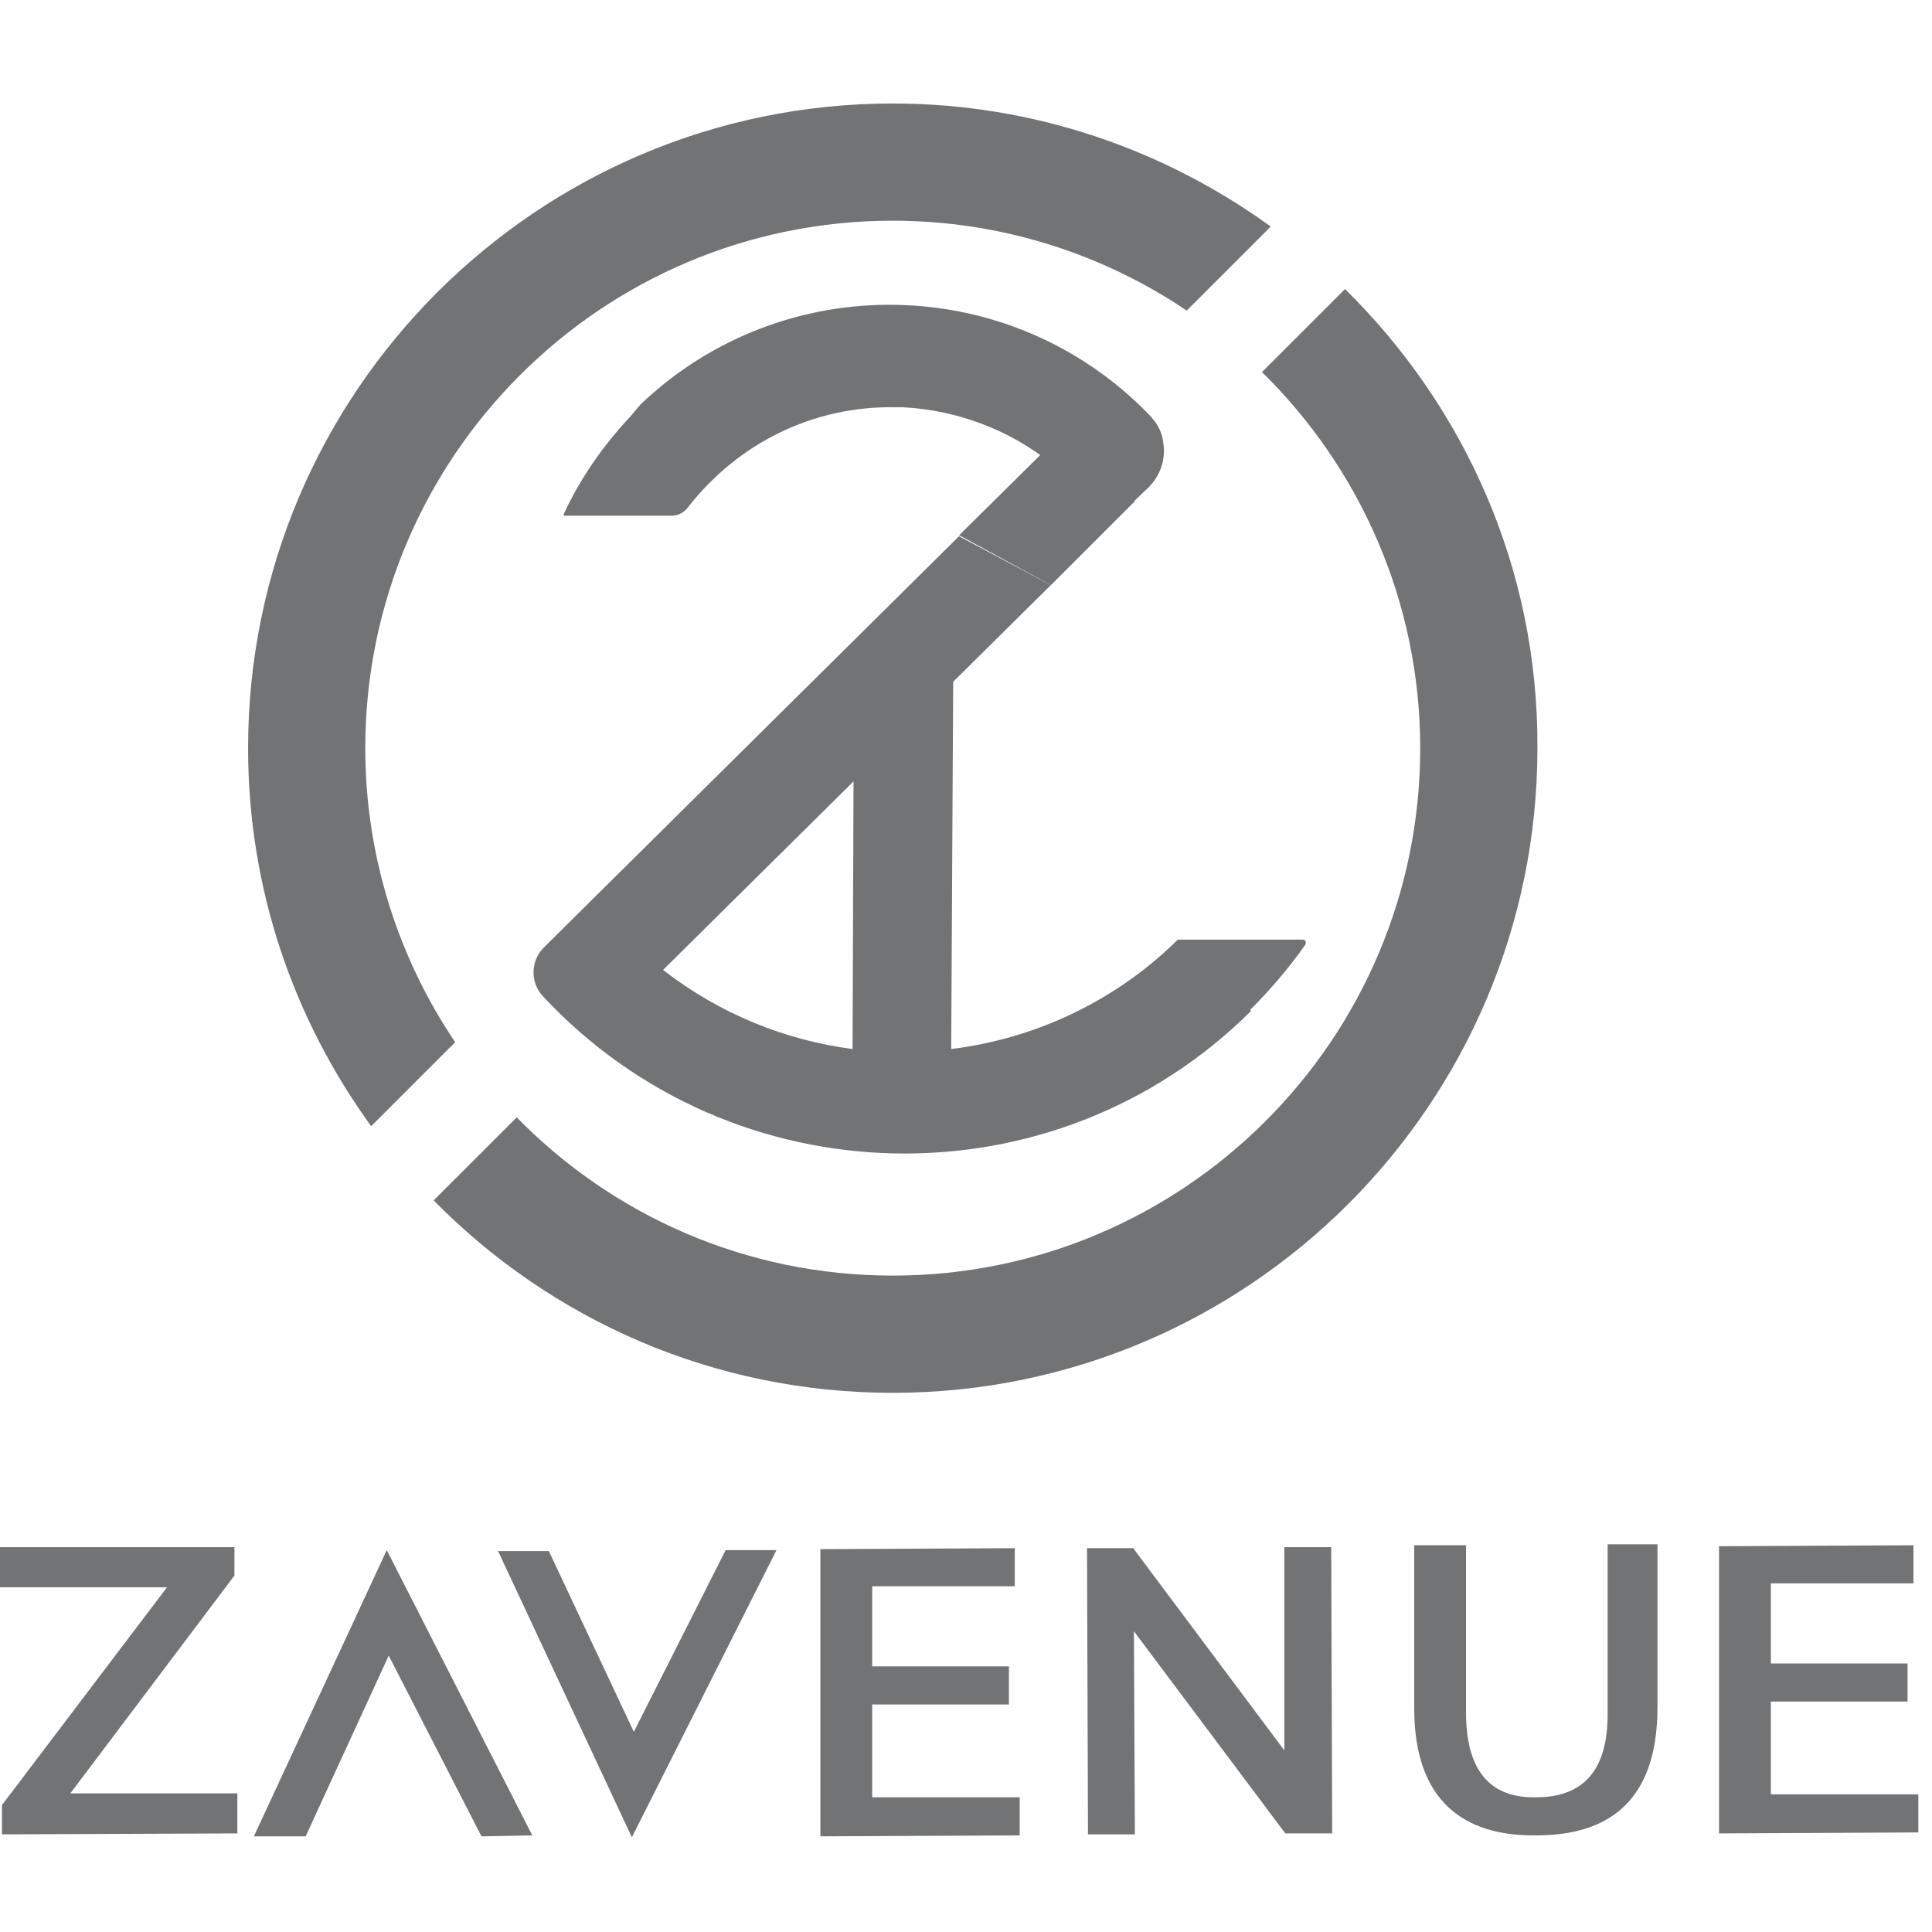
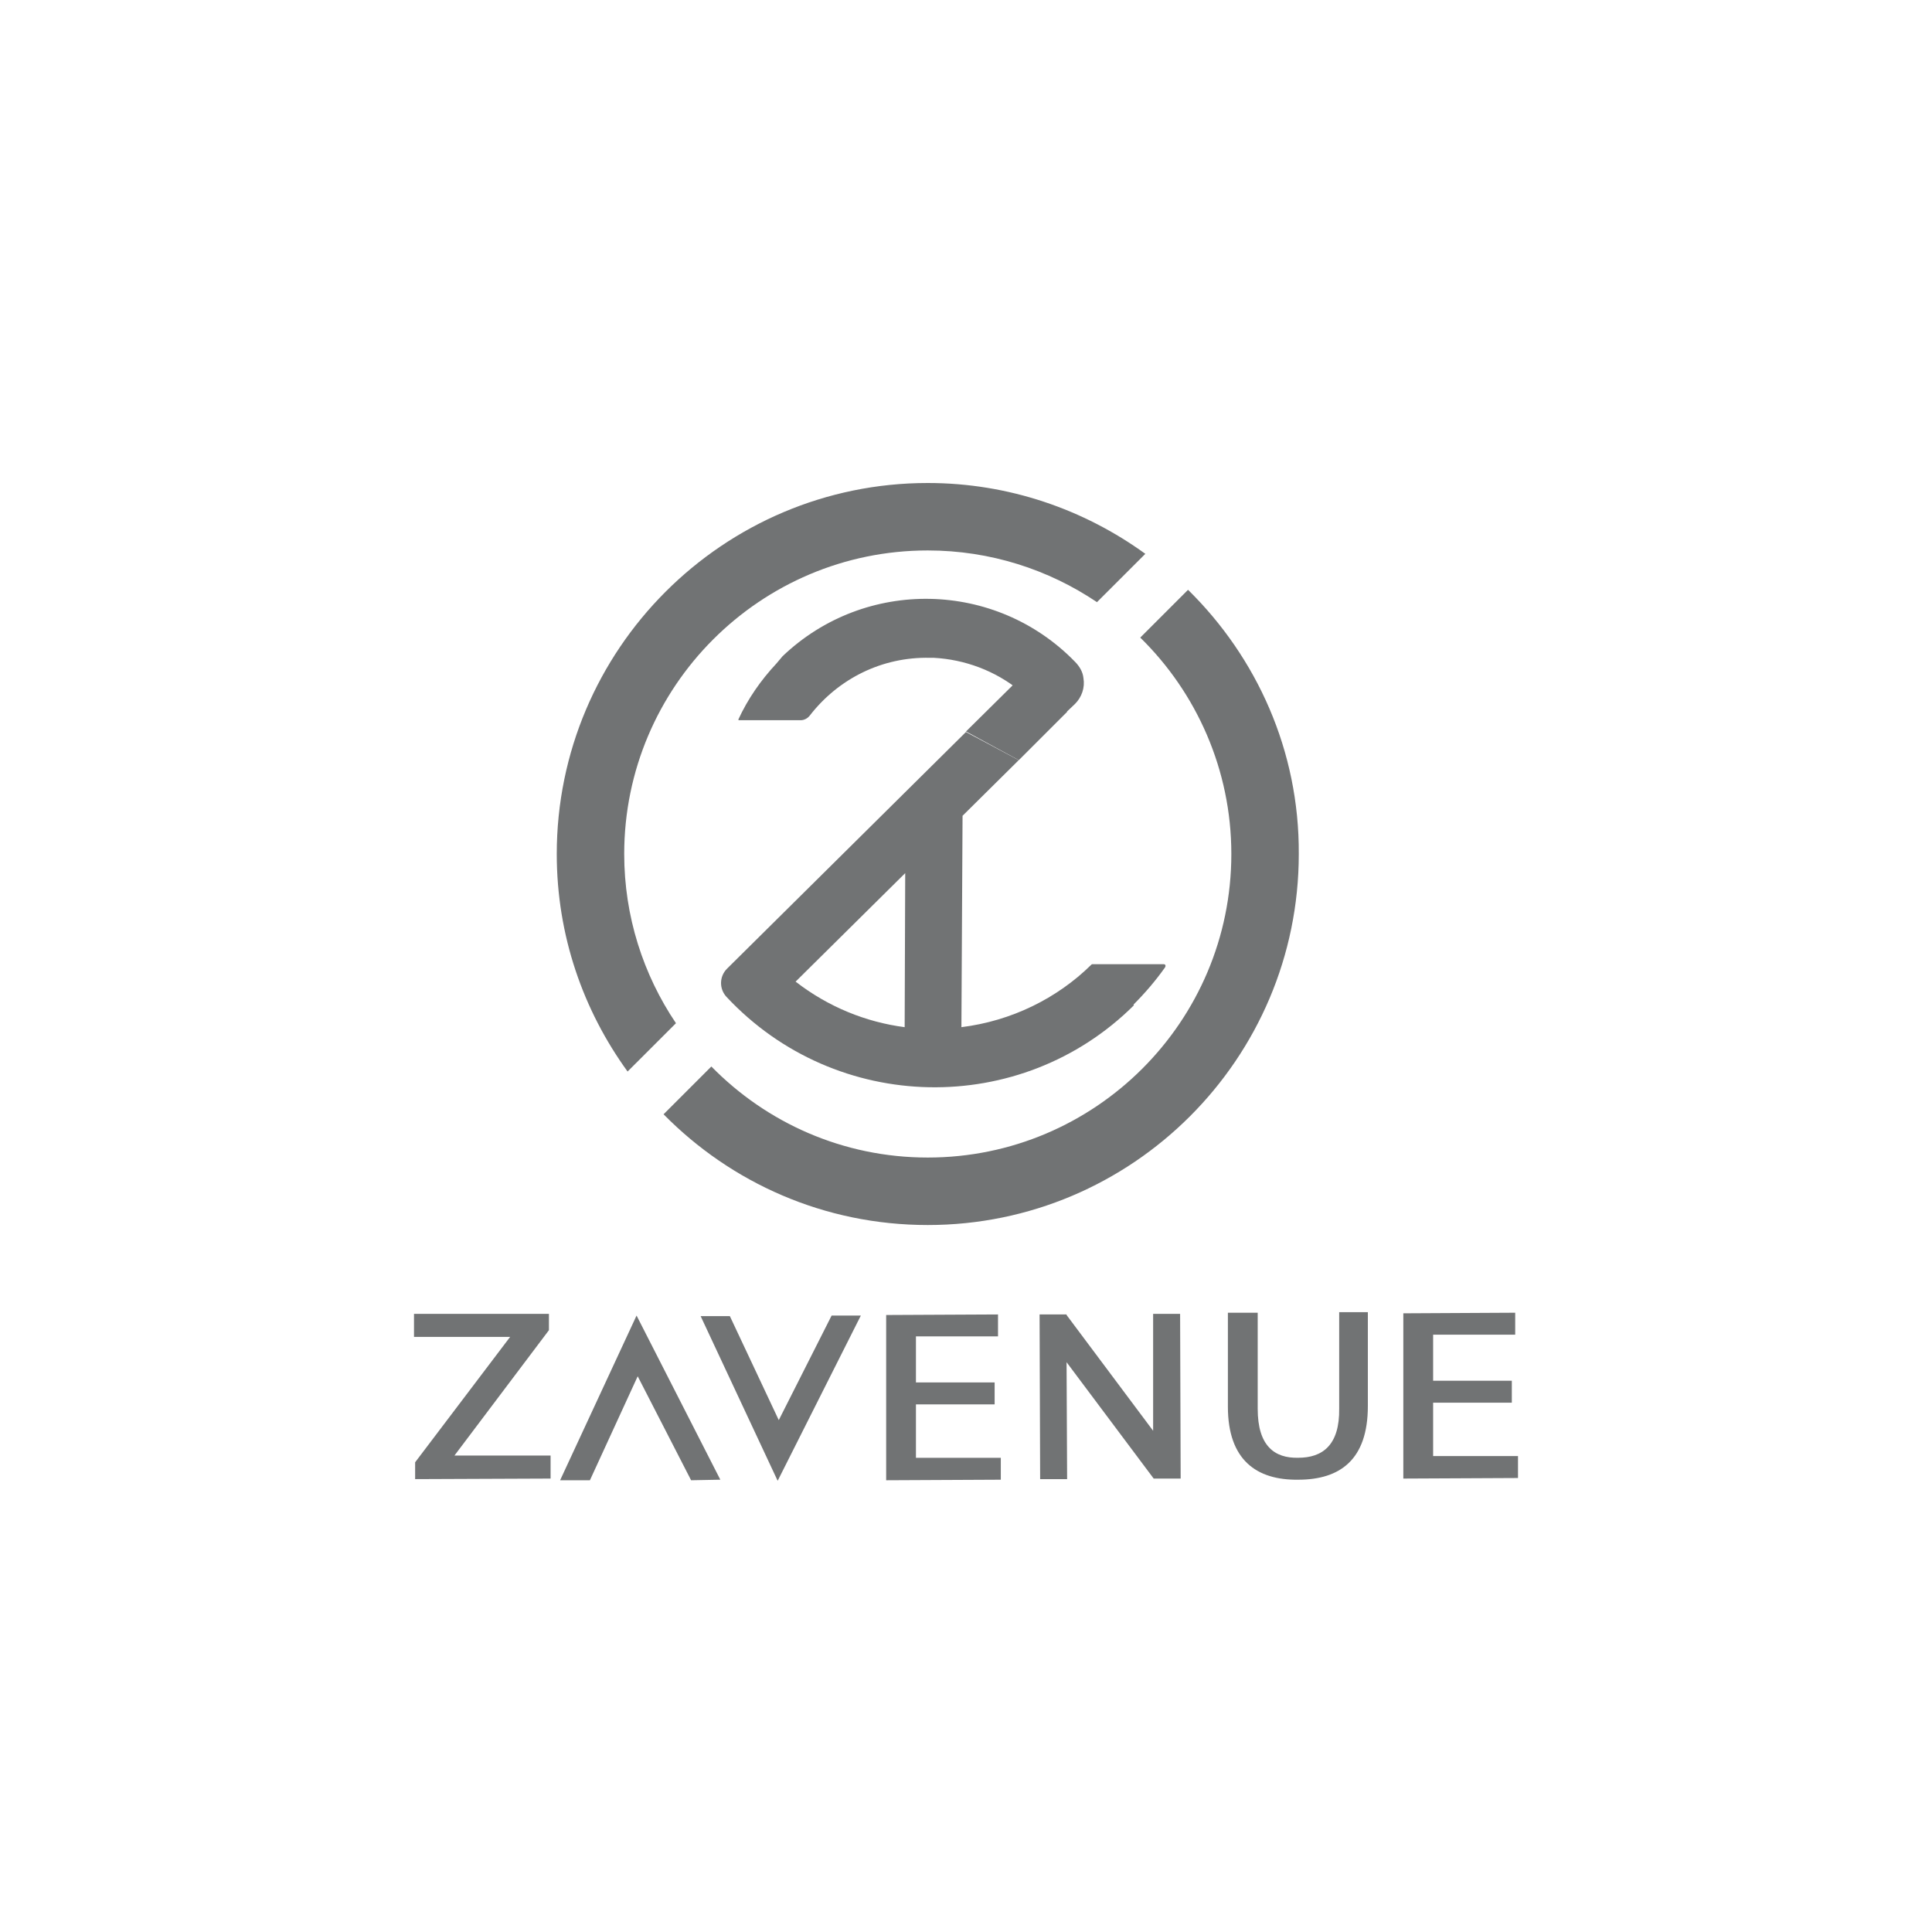
<svg xmlns="http://www.w3.org/2000/svg" width="56" height="56" viewBox="0 0 56 56" fill="none">
-   <path d="M2.039 51.981L6.795 45.668V44.847H0V46.008H4.841L0.057 52.321V53.17L6.88 53.142V51.981H2.039Z" fill="#717374" />
-   <path d="M23.78 44.903L29.414 44.875V45.979H25.281V48.301H29.244V49.405H25.281V52.095H29.556V53.199L23.78 53.227V44.903Z" fill="#717374" />
-   <path d="M49.828 44.818L55.462 44.79V45.894H51.329V48.216H55.292V49.32H51.329V52.01H55.604V53.114L49.828 53.142V44.818Z" fill="#717374" />
-   <path d="M40.992 49.518V44.79H42.493V49.631C42.493 51.5 43.342 52.123 44.531 52.095C45.749 52.095 46.626 51.472 46.598 49.603V44.762H48.042V49.49C48.042 52.208 46.626 53.199 44.531 53.199C42.436 53.227 40.992 52.208 40.992 49.518Z" fill="#717374" />
-   <path d="M13.956 53.227L11.267 47.989L8.86 53.227H7.359L11.21 44.932L15.428 53.199L13.956 53.227Z" fill="#717374" />
-   <path d="M21.033 44.932L18.372 50.198L15.909 44.96H14.437L18.315 53.255L22.506 44.932H21.033Z" fill="#717374" />
-   <path d="M37.227 44.847V50.736L32.867 44.903V44.875H31.508L31.536 53.17H32.895L32.867 47.282L37.255 53.142H38.614L38.586 44.847H37.227Z" fill="#717374" />
-   <path d="M30.462 16.959L32.897 14.524L30.349 12.995L27.801 15.515L30.462 16.959Z" fill="#717374" />
-   <path d="M37.764 27.236H34.168C34.14 27.236 34.14 27.236 34.111 27.264C32.384 28.963 30.091 30.095 27.571 30.407L27.628 19.818C27.628 19.79 27.628 19.762 27.628 19.762L30.459 16.959L27.798 15.543L15.765 27.462C15.369 27.859 15.369 28.482 15.737 28.878C21.258 34.795 30.572 34.965 36.263 29.303L36.235 29.274C36.801 28.708 37.339 28.085 37.82 27.406C37.877 27.321 37.849 27.236 37.764 27.236ZM24.712 30.407C22.758 30.152 20.861 29.388 19.219 28.114L24.74 22.649L24.712 30.407Z" fill="#717374" />
-   <path d="M33.291 12.004C29.299 7.898 22.731 7.757 18.569 11.72L18.257 12.088C17.465 12.938 16.814 13.872 16.332 14.92C16.332 14.92 16.332 14.92 16.36 14.948H19.475C19.645 14.948 19.814 14.863 19.928 14.722C21.372 12.853 23.58 11.749 25.987 11.805H26.185C27.742 11.89 29.271 12.457 30.488 13.447L32.697 14.693L33.291 14.127C33.631 13.787 33.801 13.306 33.716 12.825C33.688 12.513 33.518 12.23 33.291 12.004Z" fill="#717374" />
-   <path d="M13.193 30.208C11.551 27.773 10.588 24.829 10.588 21.686C10.588 13.249 17.44 6.397 25.877 6.397C29.019 6.397 31.964 7.36 34.398 9.002L36.833 6.567C33.747 4.331 29.953 3 25.877 3C15.571 3 7.191 11.38 7.191 21.686C7.191 25.791 8.521 29.557 10.758 32.643L13.193 30.208Z" fill="#717374" />
-   <path d="M38.986 8.379L36.579 10.785C39.41 13.56 41.166 17.439 41.166 21.686C41.166 30.123 34.314 36.974 25.877 36.974C21.602 36.974 17.752 35.219 14.977 32.388L12.57 34.794C15.968 38.248 20.668 40.372 25.877 40.372C36.183 40.372 44.563 31.991 44.563 21.686C44.592 16.476 42.44 11.776 38.986 8.379Z" fill="#717374" />
+   <path d="M13.173 42.189L15.911 38.556V38.083H12V38.751H14.786L12.033 42.385V42.873L15.959 42.857V42.189H13.173Z" fill="#717374" />
+   <path d="M25.686 38.116L28.928 38.1V38.735H26.549V40.071H28.83V40.707H26.549V42.255H29.009V42.89L25.686 42.906V38.116Z" fill="#717374" />
+   <path d="M40.676 38.067L43.919 38.05V38.686H41.54V40.022H43.821V40.657H41.54V42.205H44V42.841L40.676 42.857V38.067Z" fill="#717374" />
+   <path d="M35.591 40.772V38.05H36.455V40.837C36.455 41.912 36.944 42.27 37.628 42.254C38.328 42.254 38.834 41.896 38.817 40.82V38.034H39.648V40.755C39.648 42.319 38.834 42.89 37.628 42.89C36.422 42.906 35.591 42.319 35.591 40.772Z" fill="#717374" />
+   <path d="M20.032 42.906L18.484 39.892L17.099 42.906H16.235L18.451 38.132L20.879 42.89L20.032 42.906Z" fill="#717374" />
+   <path d="M24.105 38.132L22.573 41.163L21.155 38.148H20.308L22.541 42.922L24.952 38.132H24.105Z" fill="#717374" />
+   <path d="M33.424 38.083V41.472L30.915 38.116V38.099H30.133L30.149 42.873H30.931L30.915 39.484L33.44 42.857H34.222L34.206 38.083H33.424Z" fill="#717374" />
+   <path d="M29.531 22.033L30.932 20.632L29.466 19.752L28 21.202L29.531 22.033Z" fill="#717374" />
+   <path d="M33.733 27.948H31.664C31.647 27.948 31.647 27.948 31.631 27.964C30.637 28.942 29.317 29.593 27.867 29.773L27.9 23.679C27.9 23.662 27.9 23.646 27.9 23.646L29.529 22.033L27.998 21.218L21.073 28.078C20.845 28.306 20.845 28.665 21.056 28.893C24.234 32.298 29.594 32.396 32.869 29.137L32.853 29.121C33.179 28.795 33.489 28.436 33.766 28.045C33.798 27.996 33.782 27.948 33.733 27.948ZM26.222 29.773C25.097 29.626 24.006 29.186 23.061 28.453L26.238 25.308L26.222 29.773Z" fill="#717374" />
+   <path d="M31.159 19.181C28.862 16.819 25.081 16.737 22.686 19.018L22.507 19.23C22.051 19.719 21.676 20.257 21.399 20.86C21.399 20.86 21.399 20.86 21.416 20.876H23.208C23.305 20.876 23.403 20.827 23.468 20.746C24.299 19.67 25.57 19.035 26.955 19.067H27.069C27.965 19.116 28.845 19.442 29.546 20.012L30.817 20.729L31.159 20.404C31.355 20.208 31.452 19.931 31.404 19.654C31.387 19.475 31.289 19.312 31.159 19.181Z" fill="#717374" />
+   <path d="M19.593 29.658C18.647 28.257 18.093 26.562 18.093 24.754C18.093 19.898 22.037 15.955 26.892 15.955C28.701 15.955 30.395 16.509 31.796 17.454L33.198 16.053C31.422 14.766 29.238 14 26.892 14C20.961 14 16.138 18.823 16.138 24.754C16.138 27.116 16.904 29.284 18.191 31.059L19.593 29.658Z" fill="#717374" />
+   <path d="M34.436 17.096L33.051 18.481C34.681 20.078 35.691 22.31 35.691 24.754C35.691 29.609 31.748 33.552 26.892 33.552C24.432 33.552 22.216 32.542 20.619 30.913L19.234 32.298C21.19 34.286 23.894 35.508 26.892 35.508C32.823 35.508 37.646 30.685 37.646 24.754C37.663 21.756 36.424 19.051 34.436 17.096Z" fill="#717374" />
</svg>
